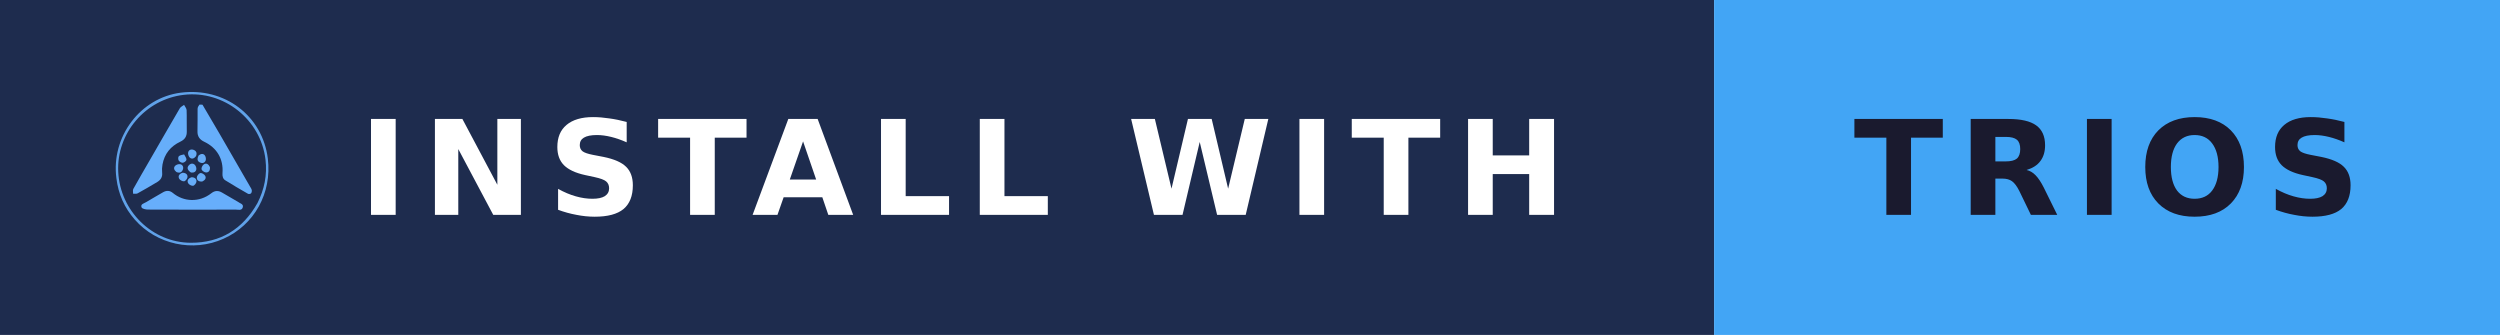
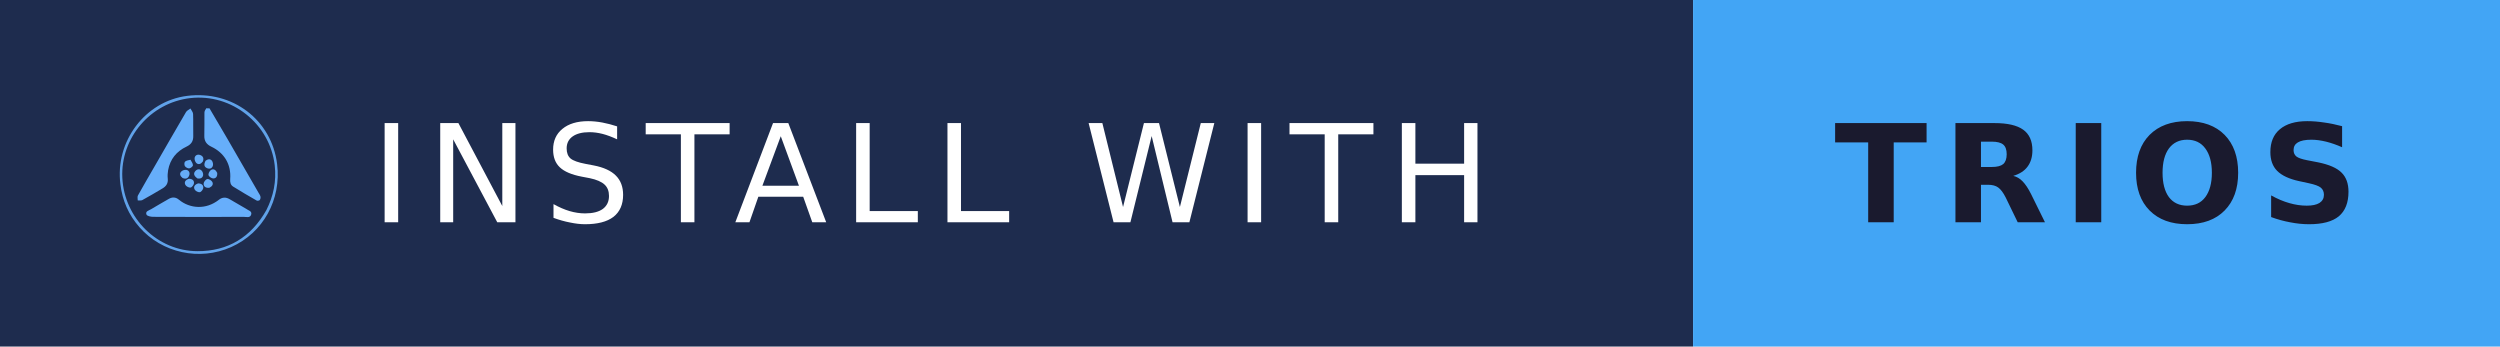
- <svg xmlns="http://www.w3.org/2000/svg" width="209" height="28">
+ <svg xmlns="http://www.w3.org/2000/svg" width="202" height="28">
  <clipPath id="c">
-     <path d="M0,0H209V28H0Z" />
+     <path d="M0,0H202V28H0Z" />
  </clipPath>
-   <rect clip-path="url(#c)" width="143.3" height="28" fill="#1e2c4e" />
-   <rect clip-path="url(#c)" x="143.3" width="65.7" height="28" fill="#42a5f5" />
+   <rect clip-path="url(#c)" width="136.8" height="28" fill="#1e2c4e" />
+   <rect clip-path="url(#c)" x="136.8" width="65.2" height="28" fill="#42a5f5" />
  <svg x="8" y="6" width="16" height="16" viewBox="0 0 256 256">
    <path fill="#60a2e9" d="M27.686 142.382C20.427 86.803 59.77 34.804 113.863 27.952c58.64-7.428 109.366 31 116.388 88.17 5.657 46.05-17.993 88.791-59.348 107.258-40.817 18.226-89.346 7.76-118.691-25.722-13.782-15.724-21.954-34.031-24.526-55.276m188.633 33.343c9.277-18.282 13.194-37.482 10.825-58.02-6.192-53.672-55.635-93.094-109.25-86.862-51.486 5.984-90.28 51.578-87.74 103.12 2.568 52.128 45.37 94.63 97.13 94.756 39.362.095 69.148-17.914 89.035-52.994" />
    <path fill="#66aefa" d="M142.864 44.077c7.675 13.052 15.417 26.067 23.013 39.167 13.53 23.337 26.977 46.723 40.445 70.097.913 1.585 2.096 3.163 2.432 4.886.273 1.403-.102 3.396-.999 4.415-.704.8-3.017 1.157-3.981.604-10.239-5.868-20.44-11.814-30.447-18.068-3.336-2.084-4.03-5.695-3.724-9.717 1.43-18.755-7.475-33.823-24.5-41.885-5.966-2.825-9.183-7.116-8.96-14.1.32-9.988-.003-19.996.16-29.993.03-1.825 1.07-3.633 2.39-5.496 1.886 0 3.028.044 4.17.09zm-70.558 74.231c13.488-23.373 26.725-46.47 40.184-69.436 1.157-1.974 3.787-3.085 5.734-4.597 1.184 2.342 3.29 4.646 3.39 7.033.394 9.474-.04 18.98.23 28.464.191 6.7-2.71 10.936-8.62 13.725-13.054 6.162-21.286 16.275-23.891 30.576-.649 3.56-.822 7.331-.445 10.924.608 5.795-1.945 9.686-6.53 12.44-8.7 5.225-17.466 10.35-26.364 15.226-1.586.87-3.943.332-5.944.444.044-2.144-.669-4.707.25-6.366 7.094-12.806 14.503-25.437 22.006-38.433" />
    <path fill="#67aefb" d="M190.113 173.865c2.787 2.31 7.856 2.795 6.656 7.36-1.286 4.888-6.047 3.139-9.431 3.148-39.144.1-78.288.125-117.43-.06-2.967-.013-7.725-.995-8.527-2.867-1.901-4.434 3.289-5.339 5.98-7.006 7.354-4.556 15.001-8.635 22.425-13.082 4.737-2.838 9.205-2.762 13.408.73 14.321 11.894 35.24 13.162 51.58.315 4.662-3.665 9.294-3.77 14.302-.77 6.853 4.107 13.802 8.053 21.037 12.232" />
    <path fill="#66acf8" d="M134.13 112.95c-2.49 3.218-5.608 4.31-8.318 1.805-1.566-1.447-2.604-4.685-2.185-6.779.647-3.238 3.721-4.782 7.004-3.637 3.84 1.34 5.35 4.221 3.499 8.612zm-15.863-2.441c1.379 2.539 3.255 4.94 3.143 7.243-.071 1.472-2.984 3.733-4.807 3.929-1.8.193-4.497-1.323-5.558-2.917-.919-1.38-.9-4.744.14-5.756 1.6-1.556 4.43-1.849 7.082-2.5zm19.528 1.286c3.043-2.369 6.16-2.625 8.219.088 1.236 1.628 1.797 4.74 1.12 6.635-1.208 3.39-4.323 4.392-7.755 2.765-3.52-1.67-4.077-4.72-1.584-9.488m-29.746 22.337c-3.209-2.493-4.322-5.605-1.803-8.319 1.454-1.565 4.693-2.605 6.786-2.183 3.228.65 4.78 3.713 3.633 7.006-1.344 3.86-4.239 5.32-8.616 3.496m19.412.654c-4.679-3.091-5.71-6.384-3.101-9.438 2.403-2.814 5.588-3.433 8.237-.852 1.386 1.35 2.315 4.161 1.988 6.06-.568 3.289-3.29 4.743-7.124 4.23m25.323-7.317c.46 4.315-1.358 7.31-5.165 7.221-2.163-.05-5.525-2.342-6.04-4.248-.51-1.878 1.297-5.477 3.149-6.66 3.366-2.15 6.24-.132 8.056 3.687m-36.558 7.607c4.326.112 7.022 2.234 6.518 6.058-.273 2.07-2.754 5.176-4.52 5.379-2.103.241-5.552-1.576-6.557-3.483-1.978-3.751.314-6.547 4.559-7.954m26.309 11.711c-4.567.416-7.572-1.56-7.251-5.648.166-2.12 2.792-5.326 4.728-5.669 1.941-.344 5.342 1.74 6.429 3.693 1.789 3.214-.286 5.95-3.906 7.624m-14.309-5.711c4.327.112 7.024 2.238 6.526 6.057-.27 2.07-2.758 5.174-4.528 5.38-2.101.243-5.55-1.576-6.557-3.483-1.983-3.755.317-6.545 4.559-7.954" />
    <path fill="#5185bc" d="M142.783 43.782c-1.062.25-2.204.204-3.759.037.95-.192 2.314-.262 3.759-.037" />
  </svg>
-   <g font-family="Verdana,Geneva,DejaVu Sans,sans-serif" font-size="11" font-weight="bold">
+   <g font-family="Verdana,Geneva,DejaVu Sans,sans-serif" font-size="11" font-weight="normal">
    <text x="30" y="17.96" fill="#fff" letter-spacing="1.25">INSTALL WITH</text>
  </g>
  <g text-anchor="middle" font-family="Verdana,Geneva,DejaVu Sans,sans-serif" font-size="11" font-weight="bold">
-     <text x="176.15" y="17.96" fill="#1a1a2e" letter-spacing="1.25">TRIOS</text>
+     <text x="169.4" y="17.96" fill="#1a1a2e" letter-spacing="1.25">TRIOS</text>
  </g>
</svg>
